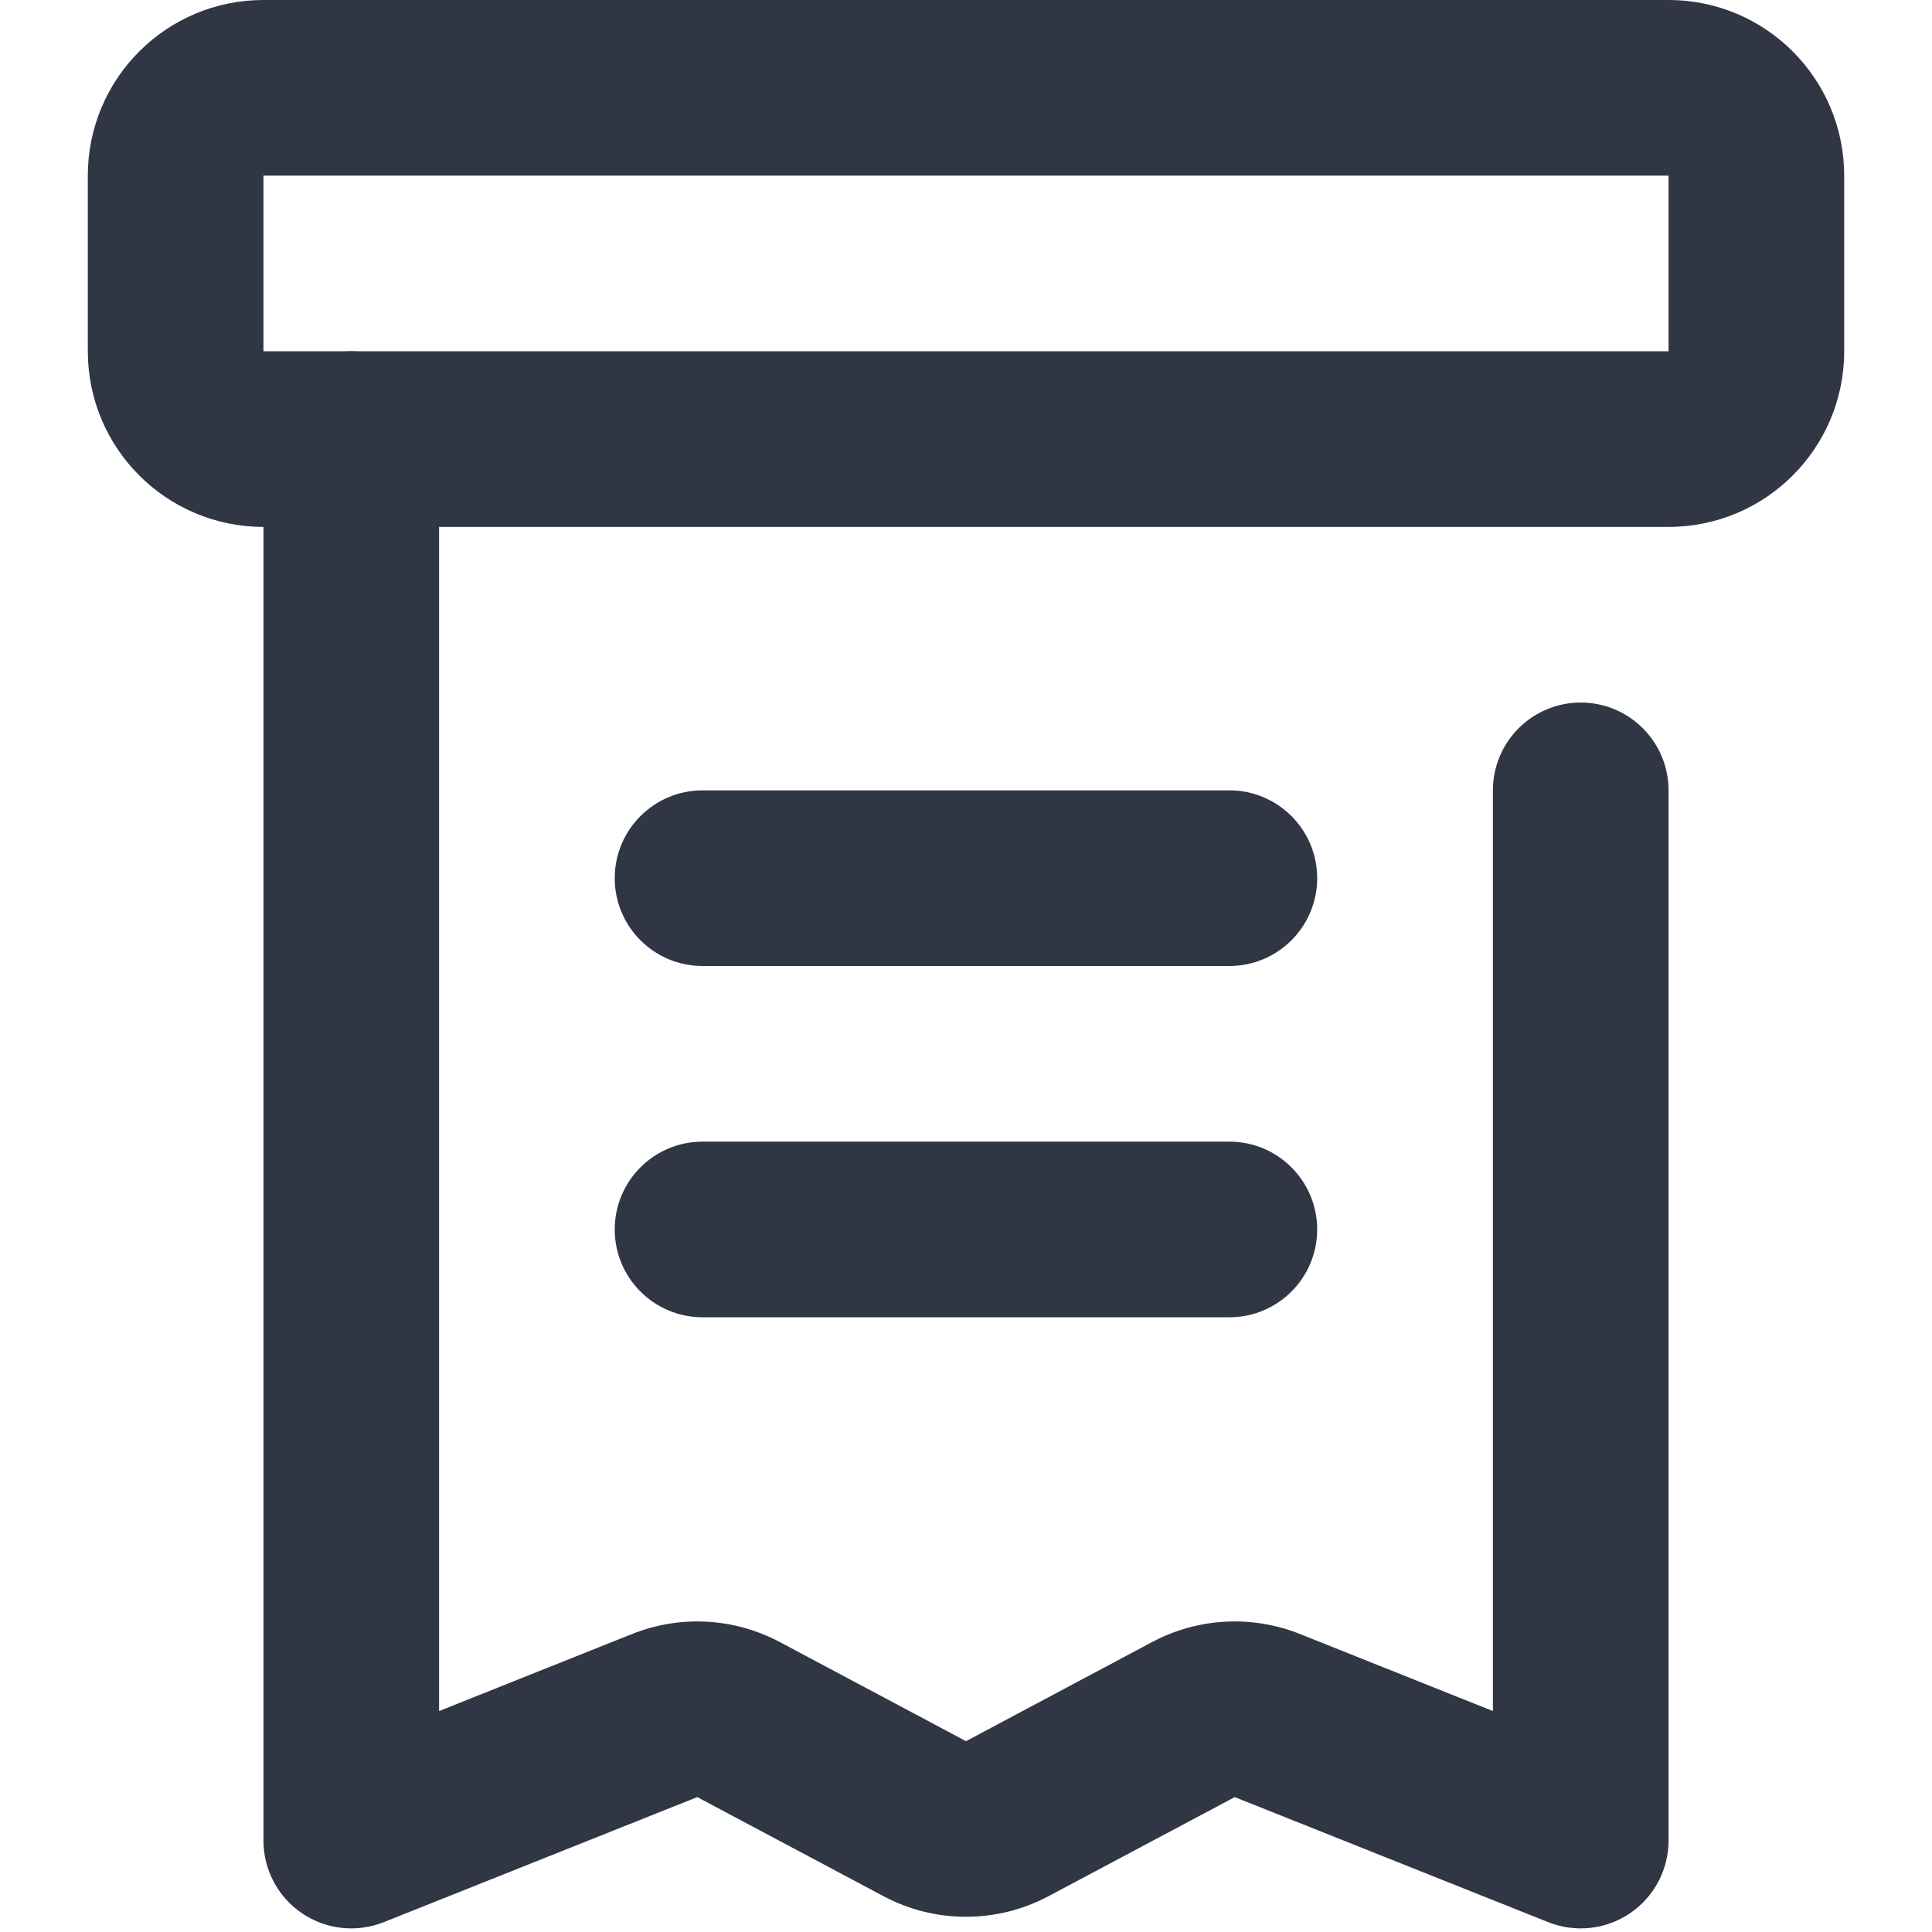
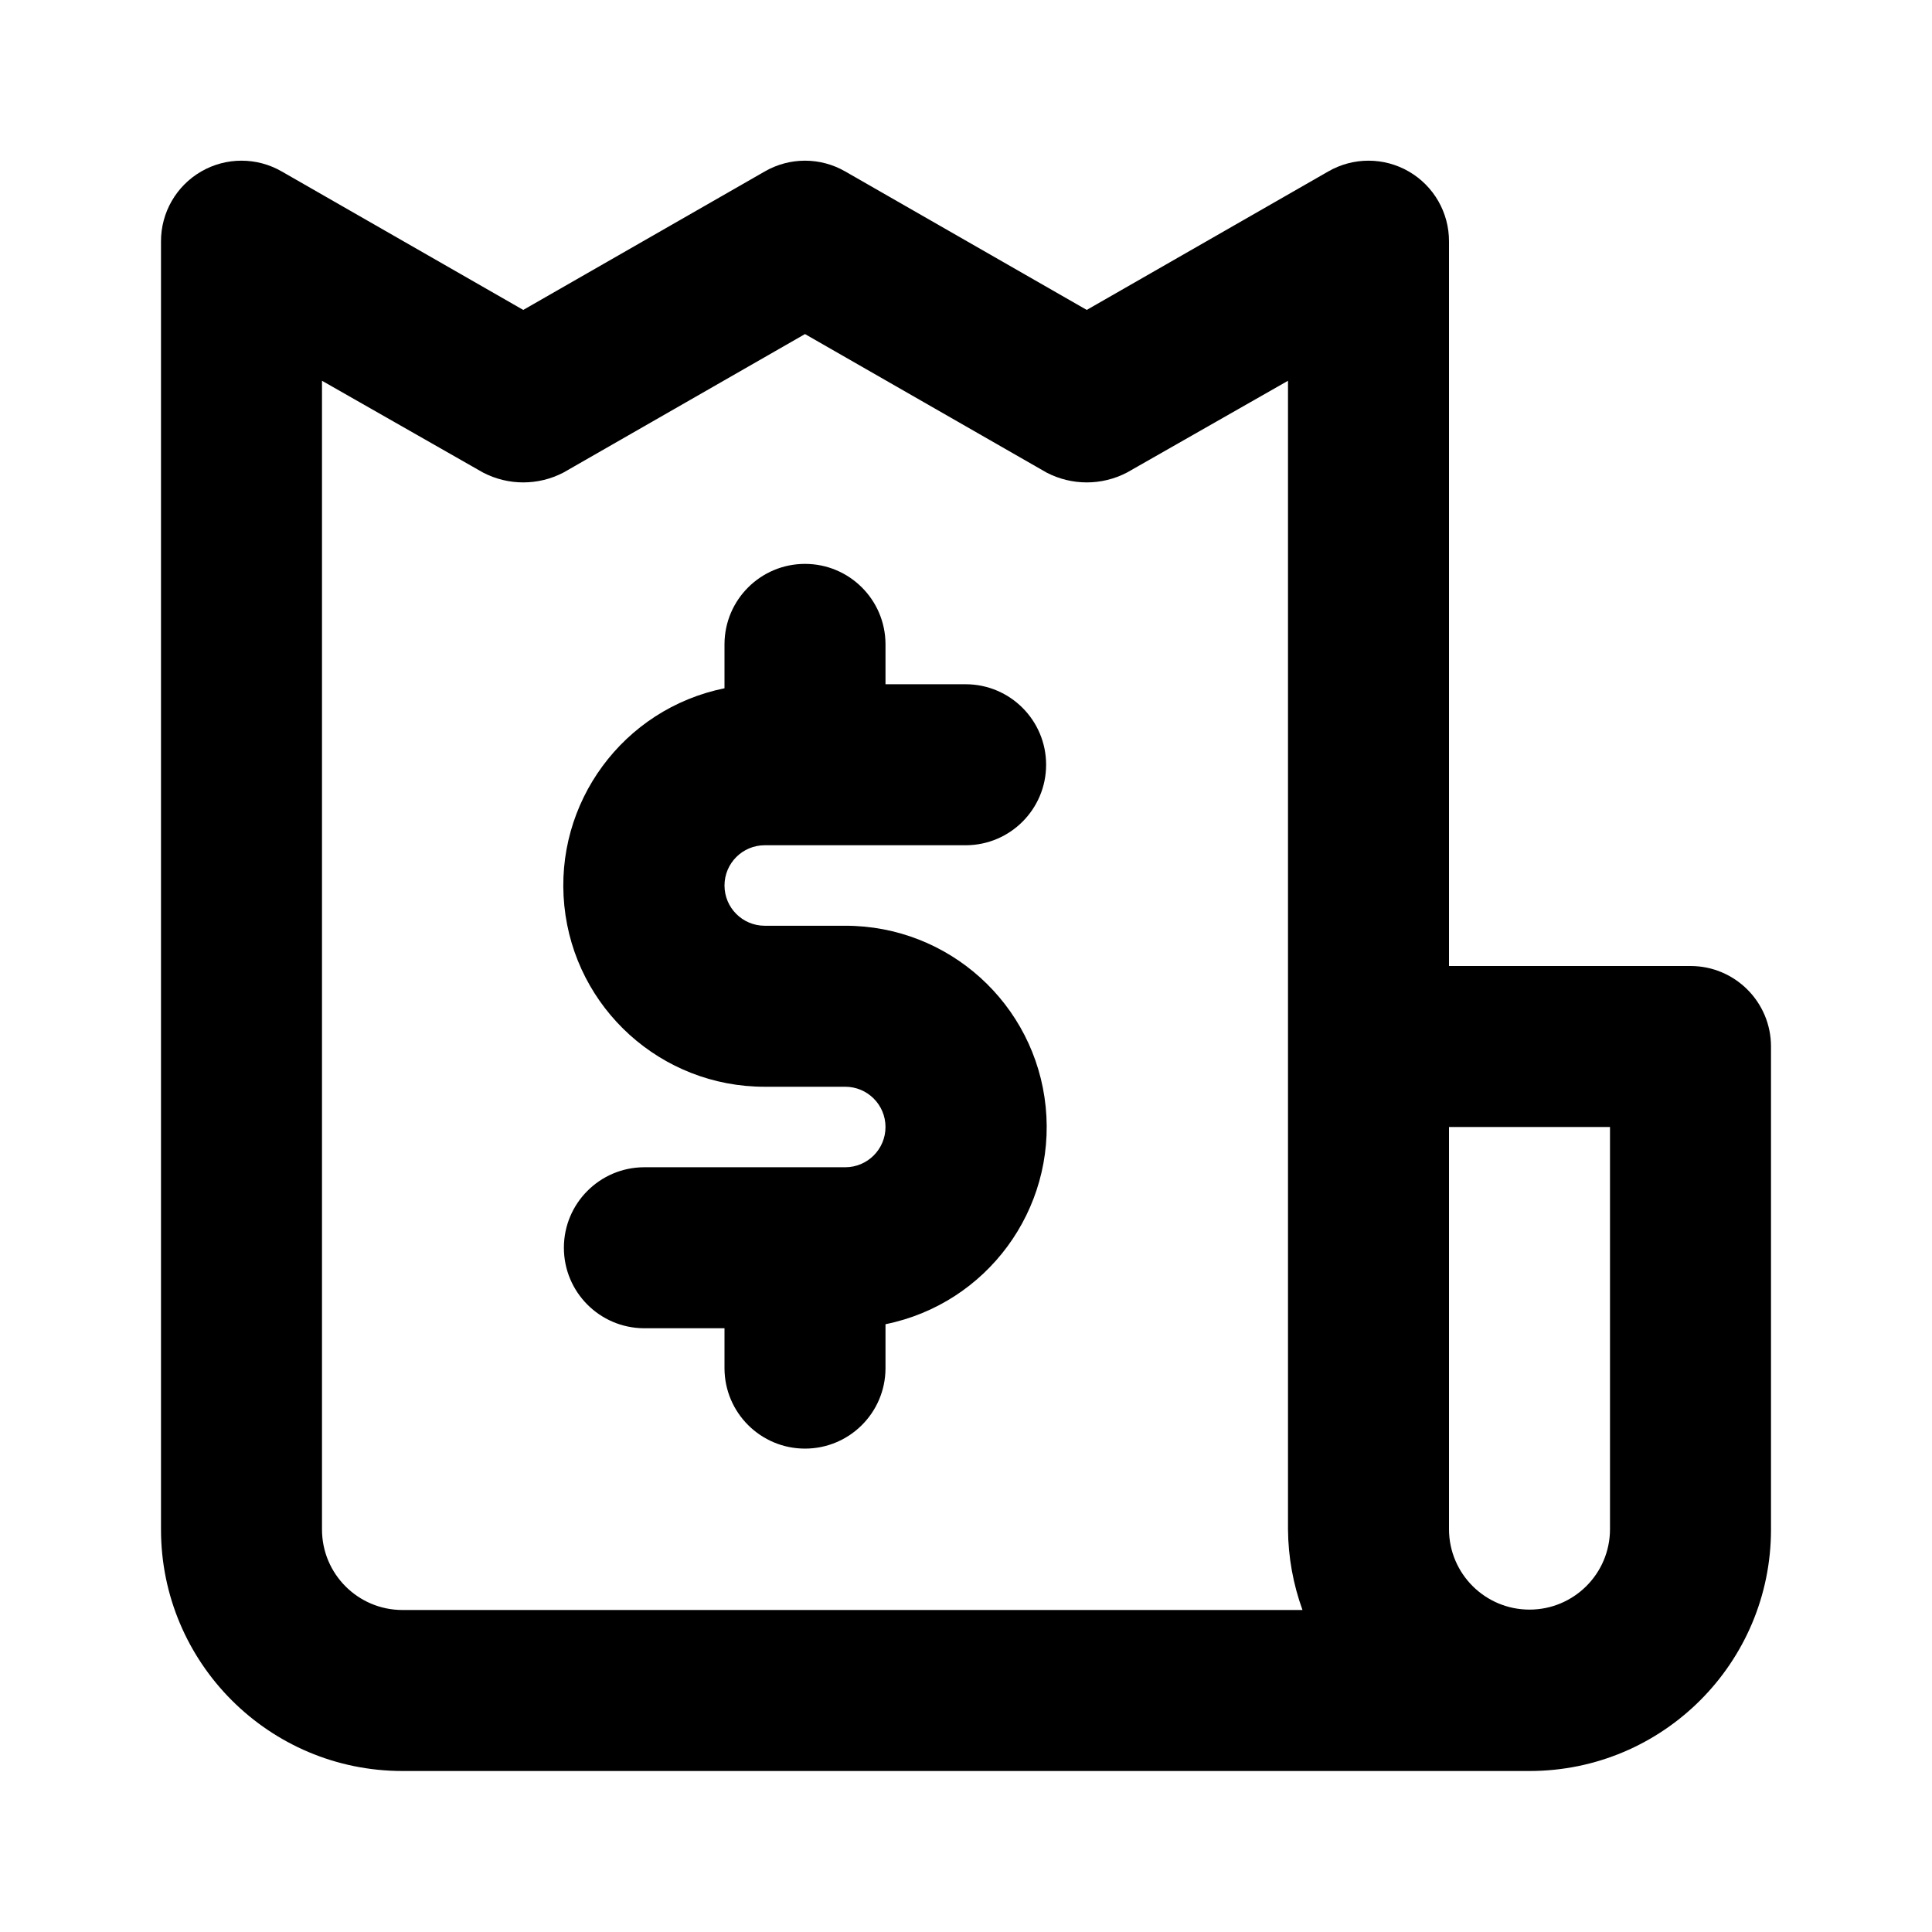
- <svg xmlns="http://www.w3.org/2000/svg" t="1582893035618" class="icon" viewBox="0 0 1024 1024" version="1.1" p-id="3770" width="200" height="200">
+ <svg xmlns="http://www.w3.org/2000/svg" t="1582895046088" class="icon" viewBox="0 0 1024 1024" version="1.1" p-id="8907" width="200" height="200">
  <defs>
    <style type="text/css" />
  </defs>
-   <path d="M791.273 906.892V418.909a46.545 46.545 0 0 1 93.091 0v556.684a46.545 46.545 0 0 1-63.767 43.194l-166.167-66.281-98.676 52.503a93.091 93.091 0 0 1-87.505 0l-98.676-52.503-166.167 66.281A46.545 46.545 0 0 1 139.636 975.546V232.727a46.545 46.545 0 1 1 93.091 0v674.164l102.353-40.867a93.091 93.091 0 0 1 78.196 4.282L512 922.857l98.676-52.55a93.091 93.091 0 0 1 78.243-4.282l102.353 40.867z" fill="#313645" p-id="3771" />
-   <path d="M139.636 93.091v93.091h744.727V93.091H139.636z m0-93.091h744.727a93.091 93.091 0 0 1 93.091 93.091v93.091a93.091 93.091 0 0 1-93.091 93.091H139.636a93.091 93.091 0 0 1-93.091-93.091V93.091a93.091 93.091 0 0 1 93.091-93.091zM372.364 512a46.545 46.545 0 0 1 0-93.091h279.226a46.545 46.545 0 0 1 0 93.091H372.364zM372.364 698.182a46.545 46.545 0 0 1 0-93.091h279.226a46.545 46.545 0 0 1 0 93.091H372.364z" fill="#313645" p-id="3772" />
+   <path d="M405.333 448H512a42.667 42.667 0 0 0 0-85.333h-42.667V341.333a42.667 42.667 0 0 0-85.333 0v23.467a106.667 106.667 0 0 0 21.333 211.2h42.667a21.333 21.333 0 0 1 0 42.667H341.333a42.667 42.667 0 0 0 0 85.333h42.667v21.333a42.667 42.667 0 0 0 85.333 0v-23.467a106.667 106.667 0 0 0-21.333-211.2h-42.667a21.333 21.333 0 0 1 0-42.667zM896 512h-128V128a42.667 42.667 0 0 0-21.333-37.12 42.667 42.667 0 0 0-42.667 0l-128 73.387-128-73.387a42.667 42.667 0 0 0-42.667 0l-128 73.387-128-73.387a42.667 42.667 0 0 0-42.667 0A42.667 42.667 0 0 0 85.333 128v682.667a128 128 0 0 0 128 128h597.333a128 128 0 0 0 128-128v-256a42.667 42.667 0 0 0-42.667-42.667zM213.333 853.333a42.667 42.667 0 0 1-42.667-42.667V201.813l85.333 48.64a46.08 46.08 0 0 0 42.667 0l128-73.387 128 73.387a46.08 46.08 0 0 0 42.667 0l85.333-48.64V810.667a128 128 0 0 0 7.68 42.667z m640-42.667a42.667 42.667 0 0 1-85.333 0v-213.333h85.333z" p-id="8908" />
</svg>
